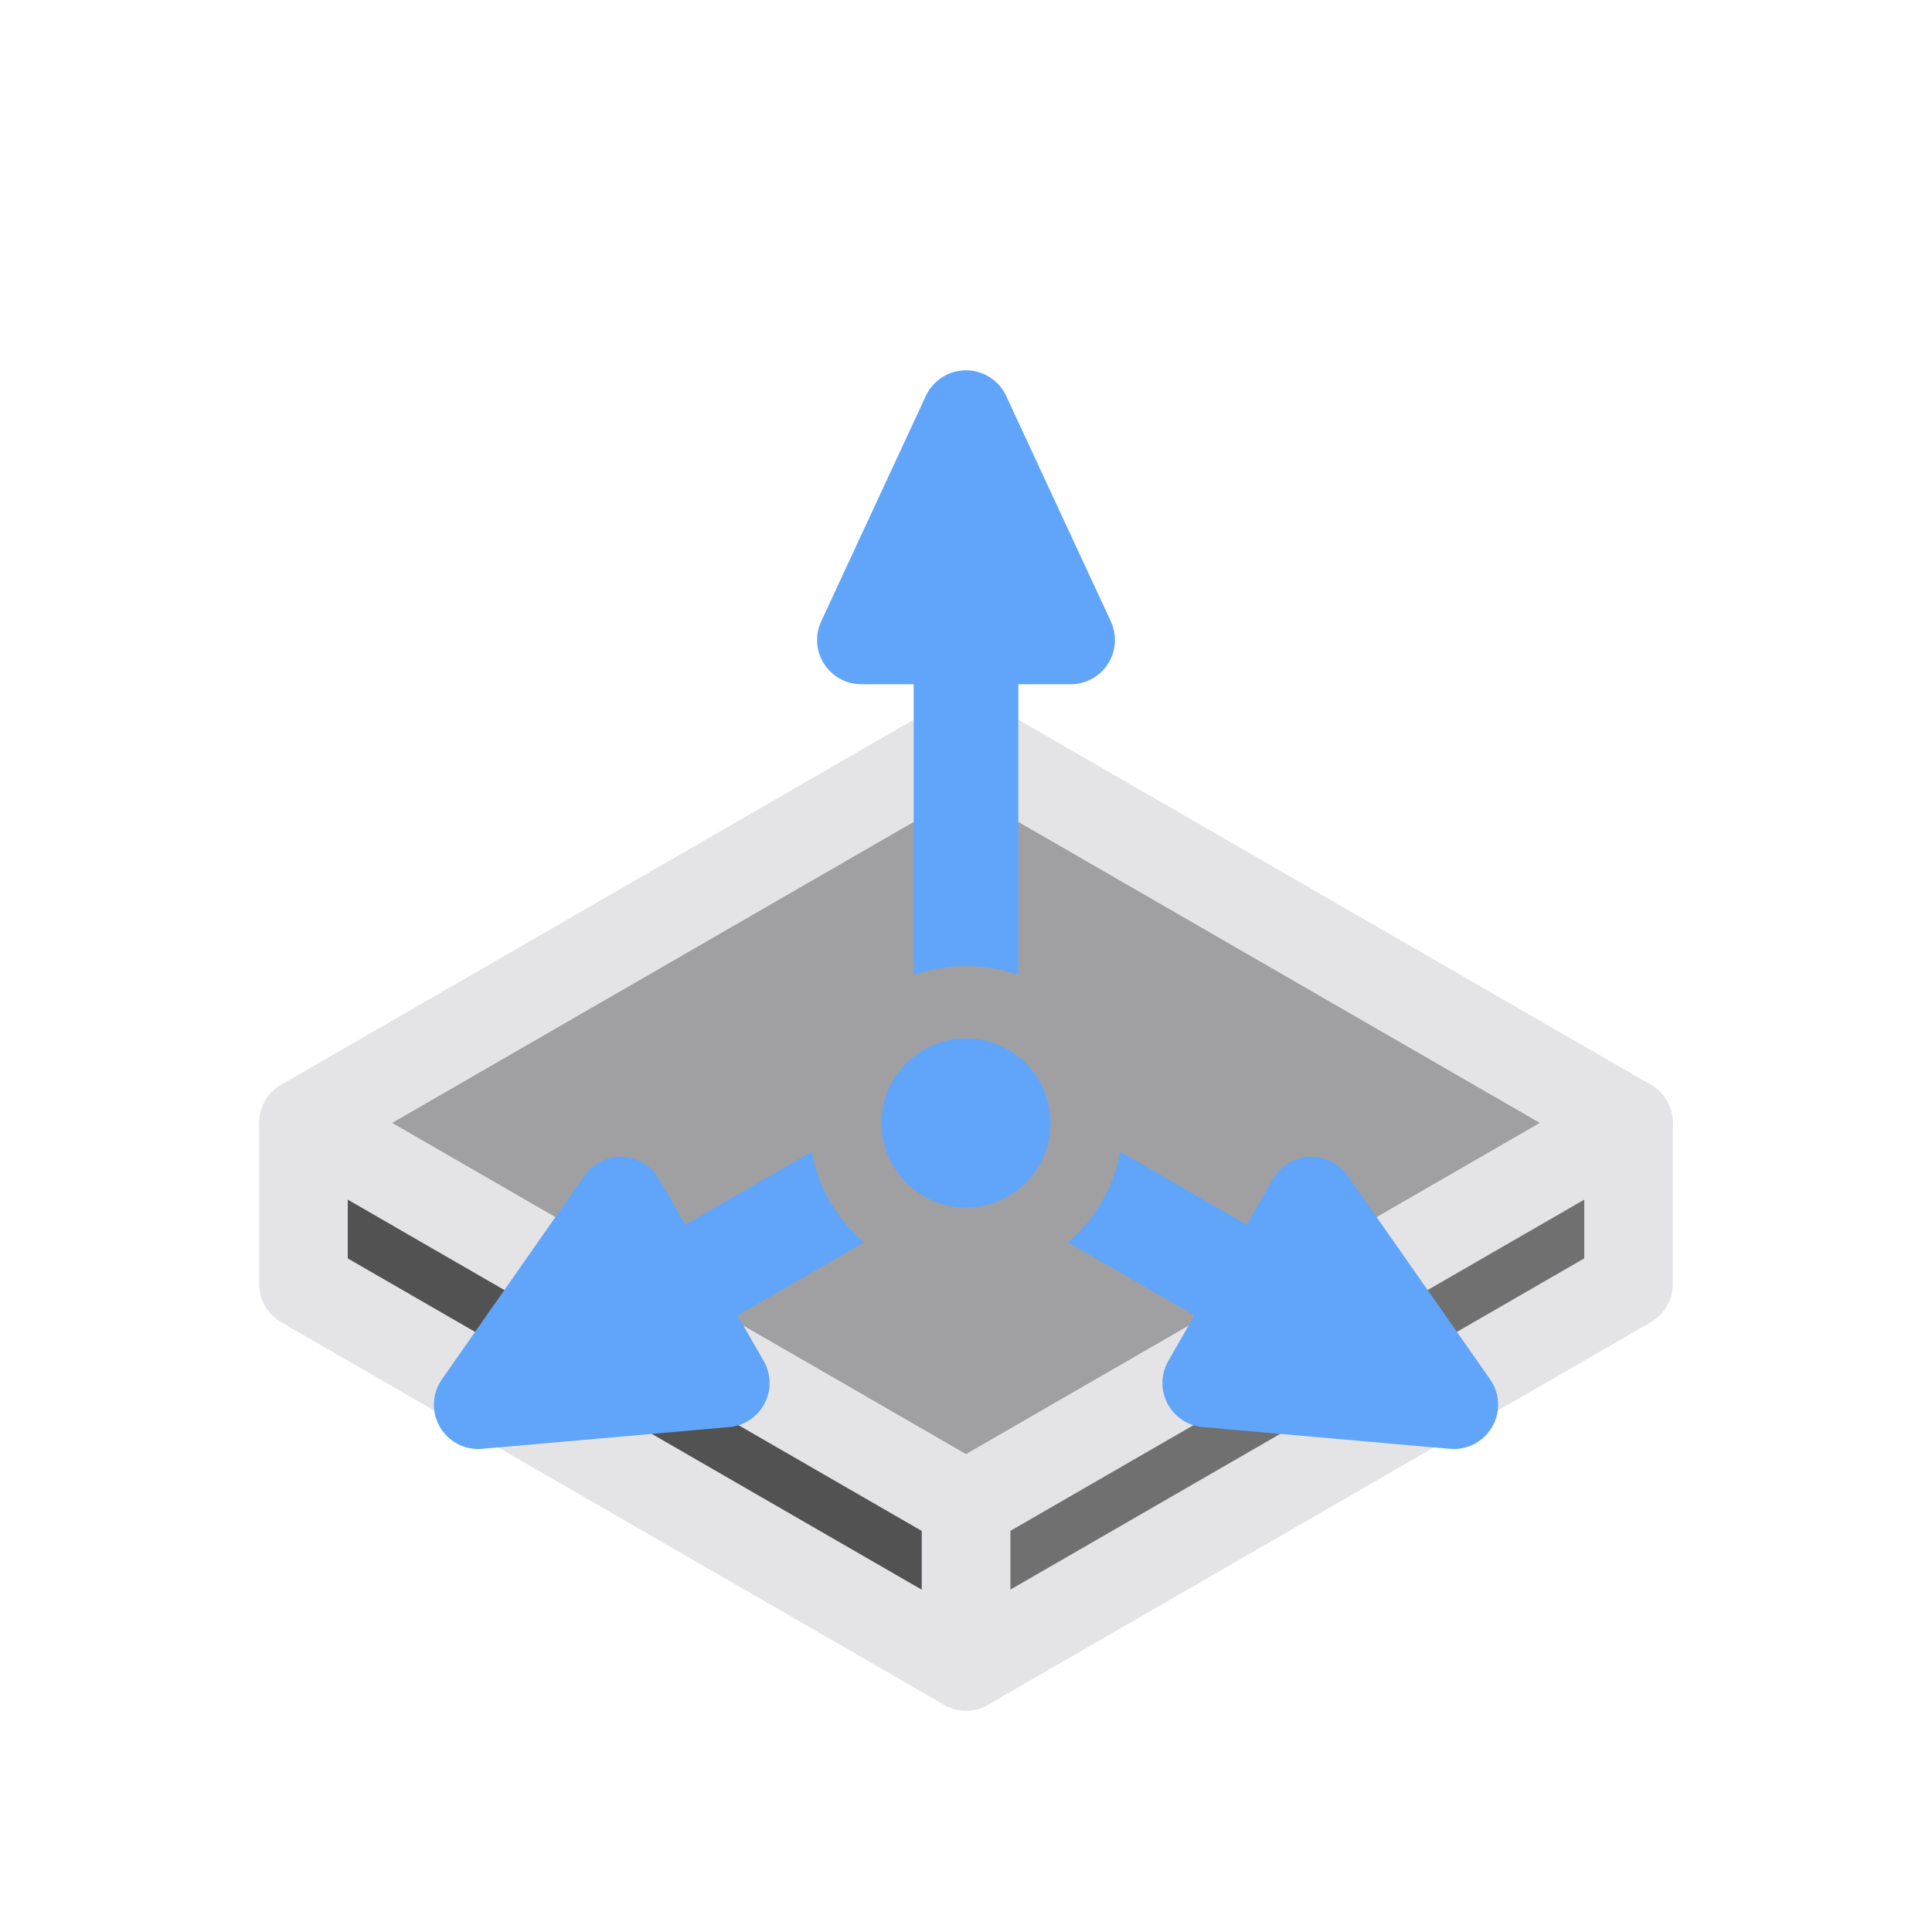
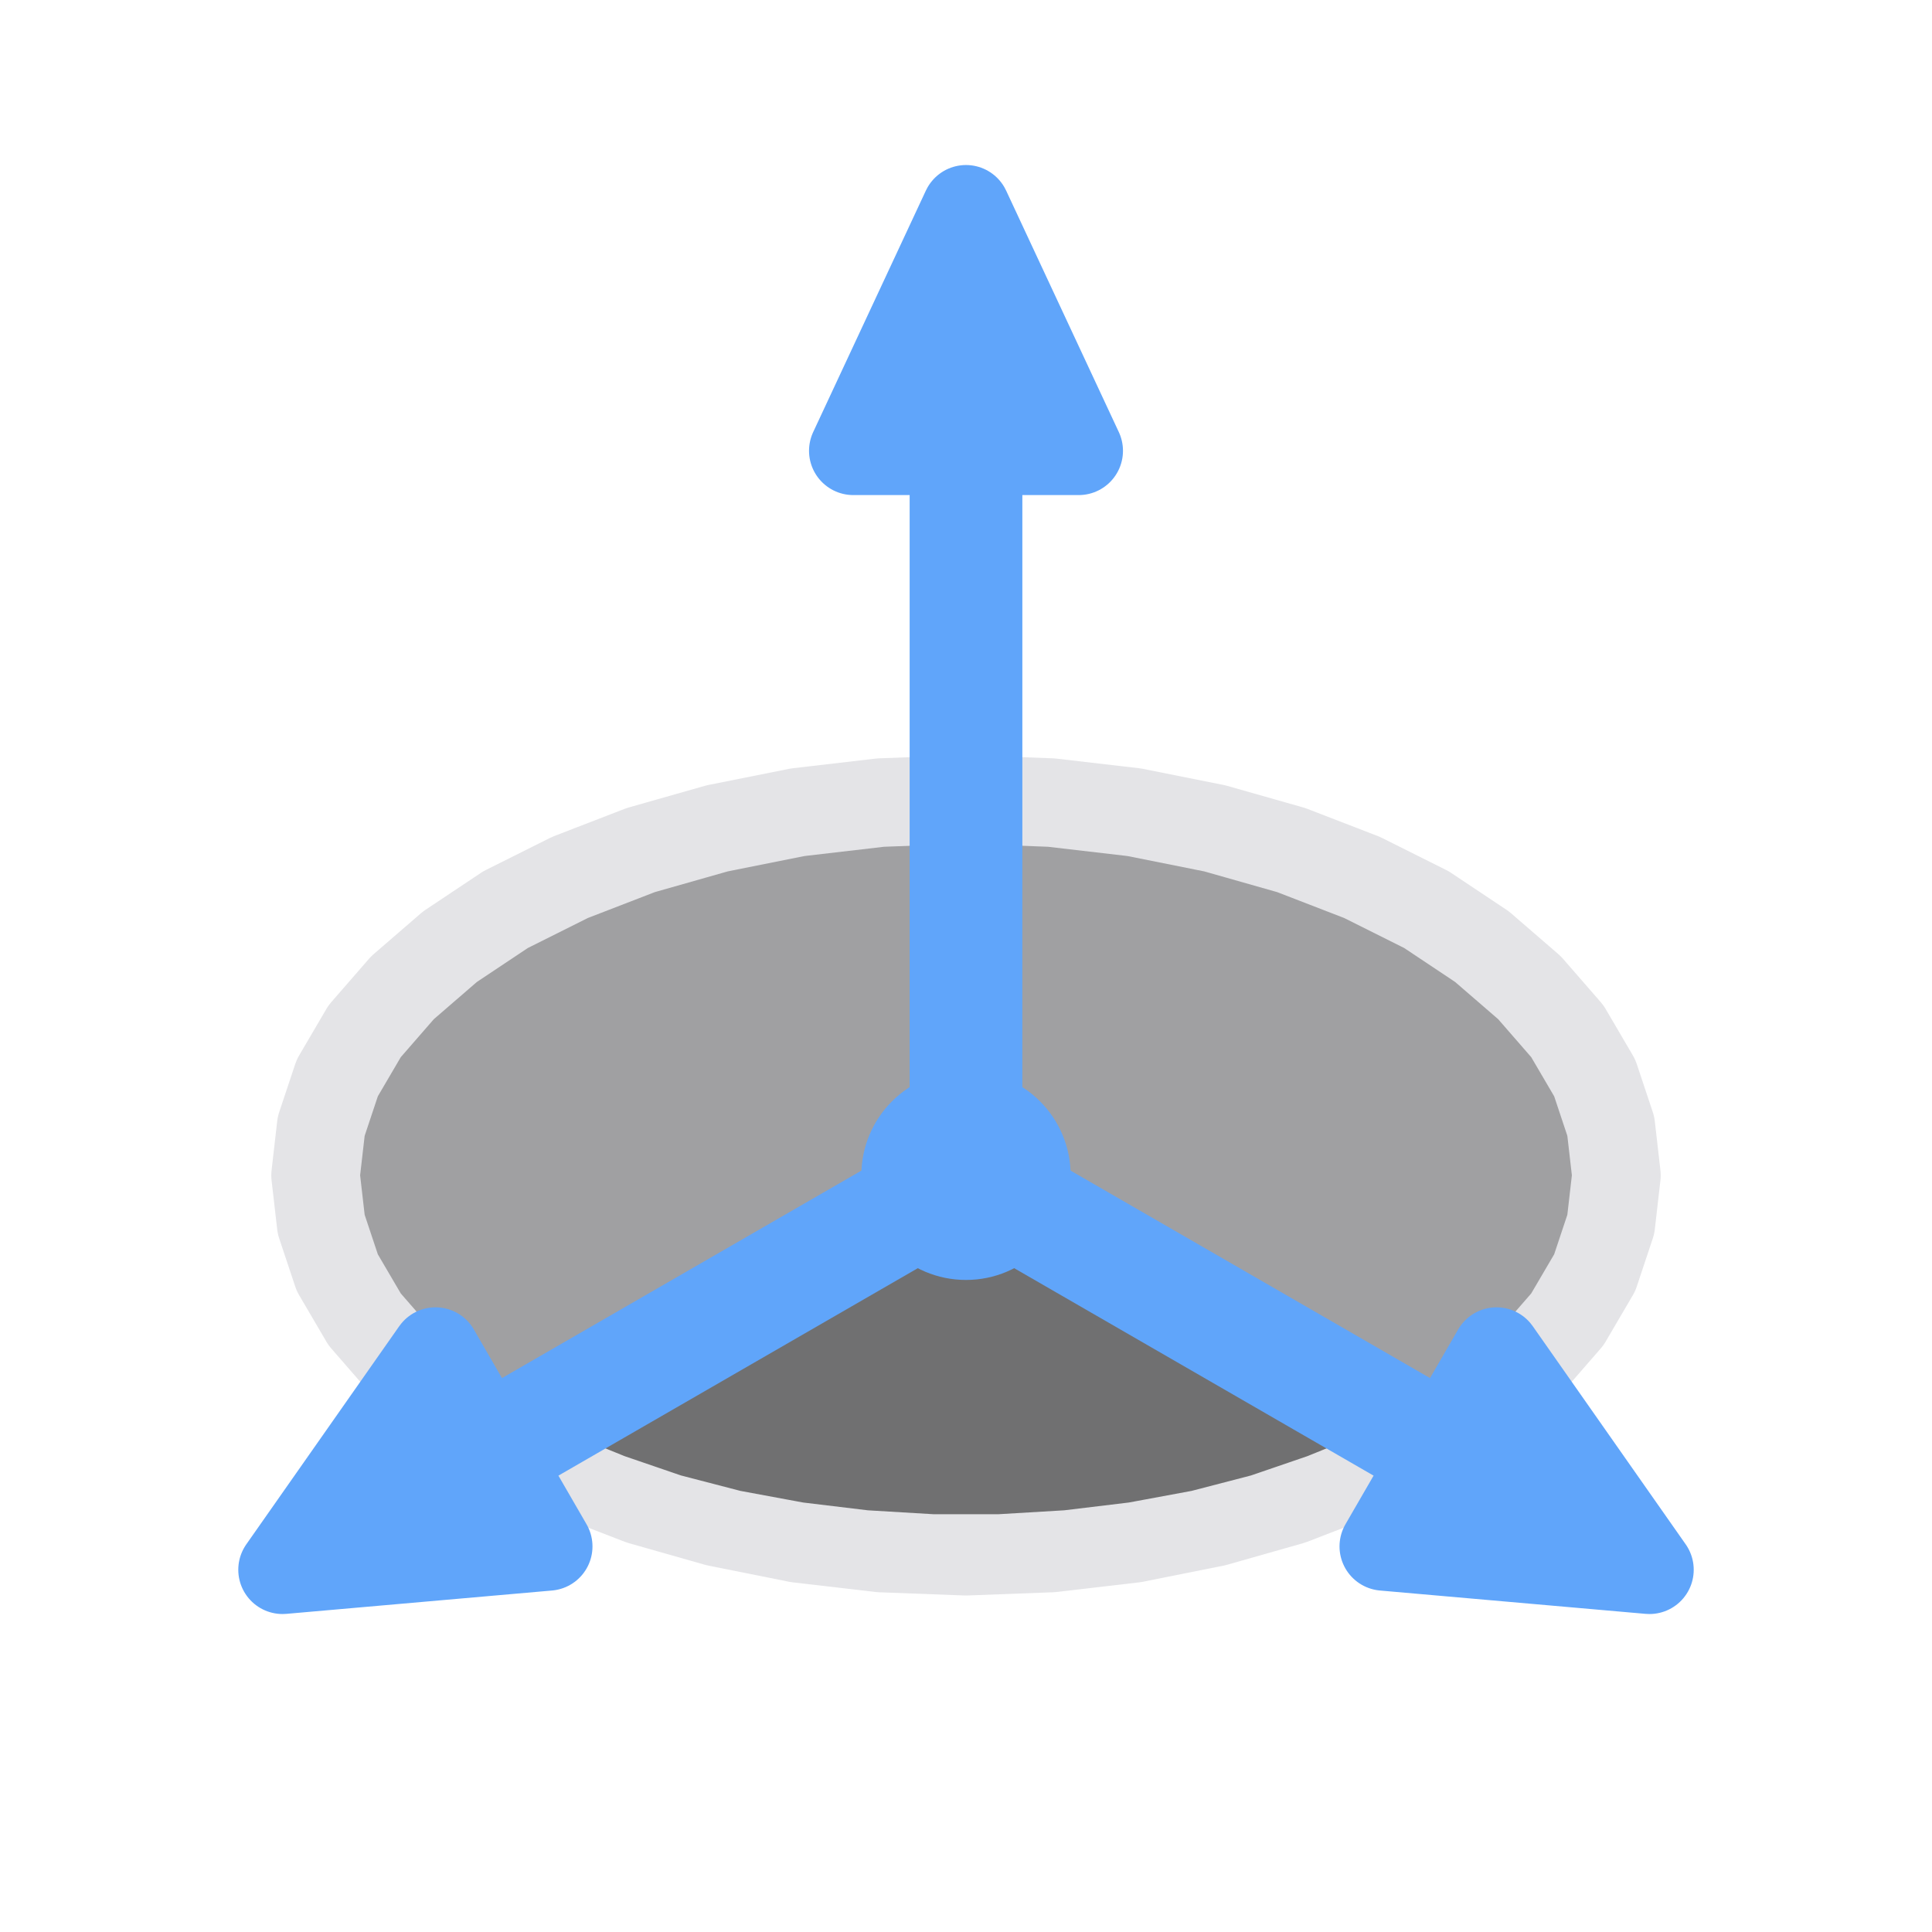
<svg xmlns="http://www.w3.org/2000/svg" viewBox="0 0 24 24" width="24" height="24" fill="none" stroke="#e4e4e7" stroke-width="1.1" stroke-linejoin="round" stroke-linecap="round">
-   <polygon points="12,9.2 20.23,13.95 12,18.7 3.77,13.95" fill="#a0a0a2" />
-   <polygon points="20.23,13.95 12,18.7 12,20.7 20.23,15.95" fill="#707071" />
-   <polygon points="3.77,13.95 12,18.7 12,20.7 3.77,15.95" fill="#525253" />
-   <line x1="12" y1="13.95" x2="12" y2="7.39" stroke="#60a5fa" stroke-width="1.3" />
-   <polygon points="12,5.15 13.3,7.95 10.7,7.95" fill="#60a5fa" stroke="#60a5fa" />
-   <line x1="12" y1="13.95" x2="16.12" y2="16.33" stroke="#60a5fa" stroke-width="1.3" />
-   <polygon points="18.06,17.45 14.99,17.18 16.29,14.92" fill="#60a5fa" stroke="#60a5fa" />
-   <line x1="12" y1="13.95" x2="7.88" y2="16.33" stroke="#60a5fa" stroke-width="1.3" />
-   <polygon points="5.94,17.45 7.71,14.92 9.01,17.18" fill="#60a5fa" stroke="#60a5fa" />
-   <circle cx="12" cy="13.95" r="1.5" fill="#60a5fa" stroke="#a0a0a2" stroke-width="0.9" />
+   <polygon points="17.72,17.9 16.92,18.3 16.04,18.64 15.09,18.91 14.09,19.11 13.06,19.23 12,19.27 10.94,19.23 9.91,19.11 8.91,18.91 7.96,18.64 7.08,18.3 6.28,17.9 5.59,17.44 5,16.93 4.53,16.39 4.19,15.81 3.99,15.21 3.92,14.6 3.99,13.99 4.19,13.39 4.53,12.81 5,12.27 5.59,11.76 6.28,11.3 7.08,10.9 7.96,10.56 8.91,10.29 9.91,10.09 10.94,9.97 12,9.93 13.06,9.97 14.09,10.09 15.09,10.29 16.04,10.56 16.92,10.9 17.72,11.3 18.41,11.76 19,12.27 19.47,12.81 19.81,13.39 20.01,13.99 20.08,14.6 20.01,15.21 19.81,15.81 19.47,16.39 19,16.93 18.41,17.44" fill="#a0a0a2" />
+   <polygon points="12,14.6 17.72,17.9 17.09,18.23 16.4,18.51 15.67,18.76 14.9,18.96 14.09,19.11 13.26,19.21 12.42,19.26 11.58,19.26 10.74,19.21 9.91,19.11 9.1,18.96 8.33,18.76 7.6,18.51 6.91,18.23 6.28,17.9" fill="#707071" stroke-width="0.9" />
+   <line x1="12" y1="14.6" x2="12" y2="5" stroke="#60a5fa" stroke-width="1.4" />
+   <polygon points="12,2.6 13.4,5.6 10.6,5.6" fill="#60a5fa" stroke="#60a5fa" />
+   <line x1="12" y1="14.6" x2="18.41" y2="18.3" stroke="#60a5fa" stroke-width="1.4" />
+   <polygon points="20.49,19.5 17.19,19.21 18.59,16.79" fill="#60a5fa" stroke="#60a5fa" />
+   <line x1="12" y1="14.6" x2="5.59" y2="18.3" stroke="#60a5fa" stroke-width="1.4" />
+   <polygon points="3.51,19.5 5.41,16.79 6.81,19.21" fill="#60a5fa" stroke="#60a5fa" />
+   <circle cx="12" cy="14.6" r="1.3" fill="#60a5fa" stroke="none" />
</svg>
